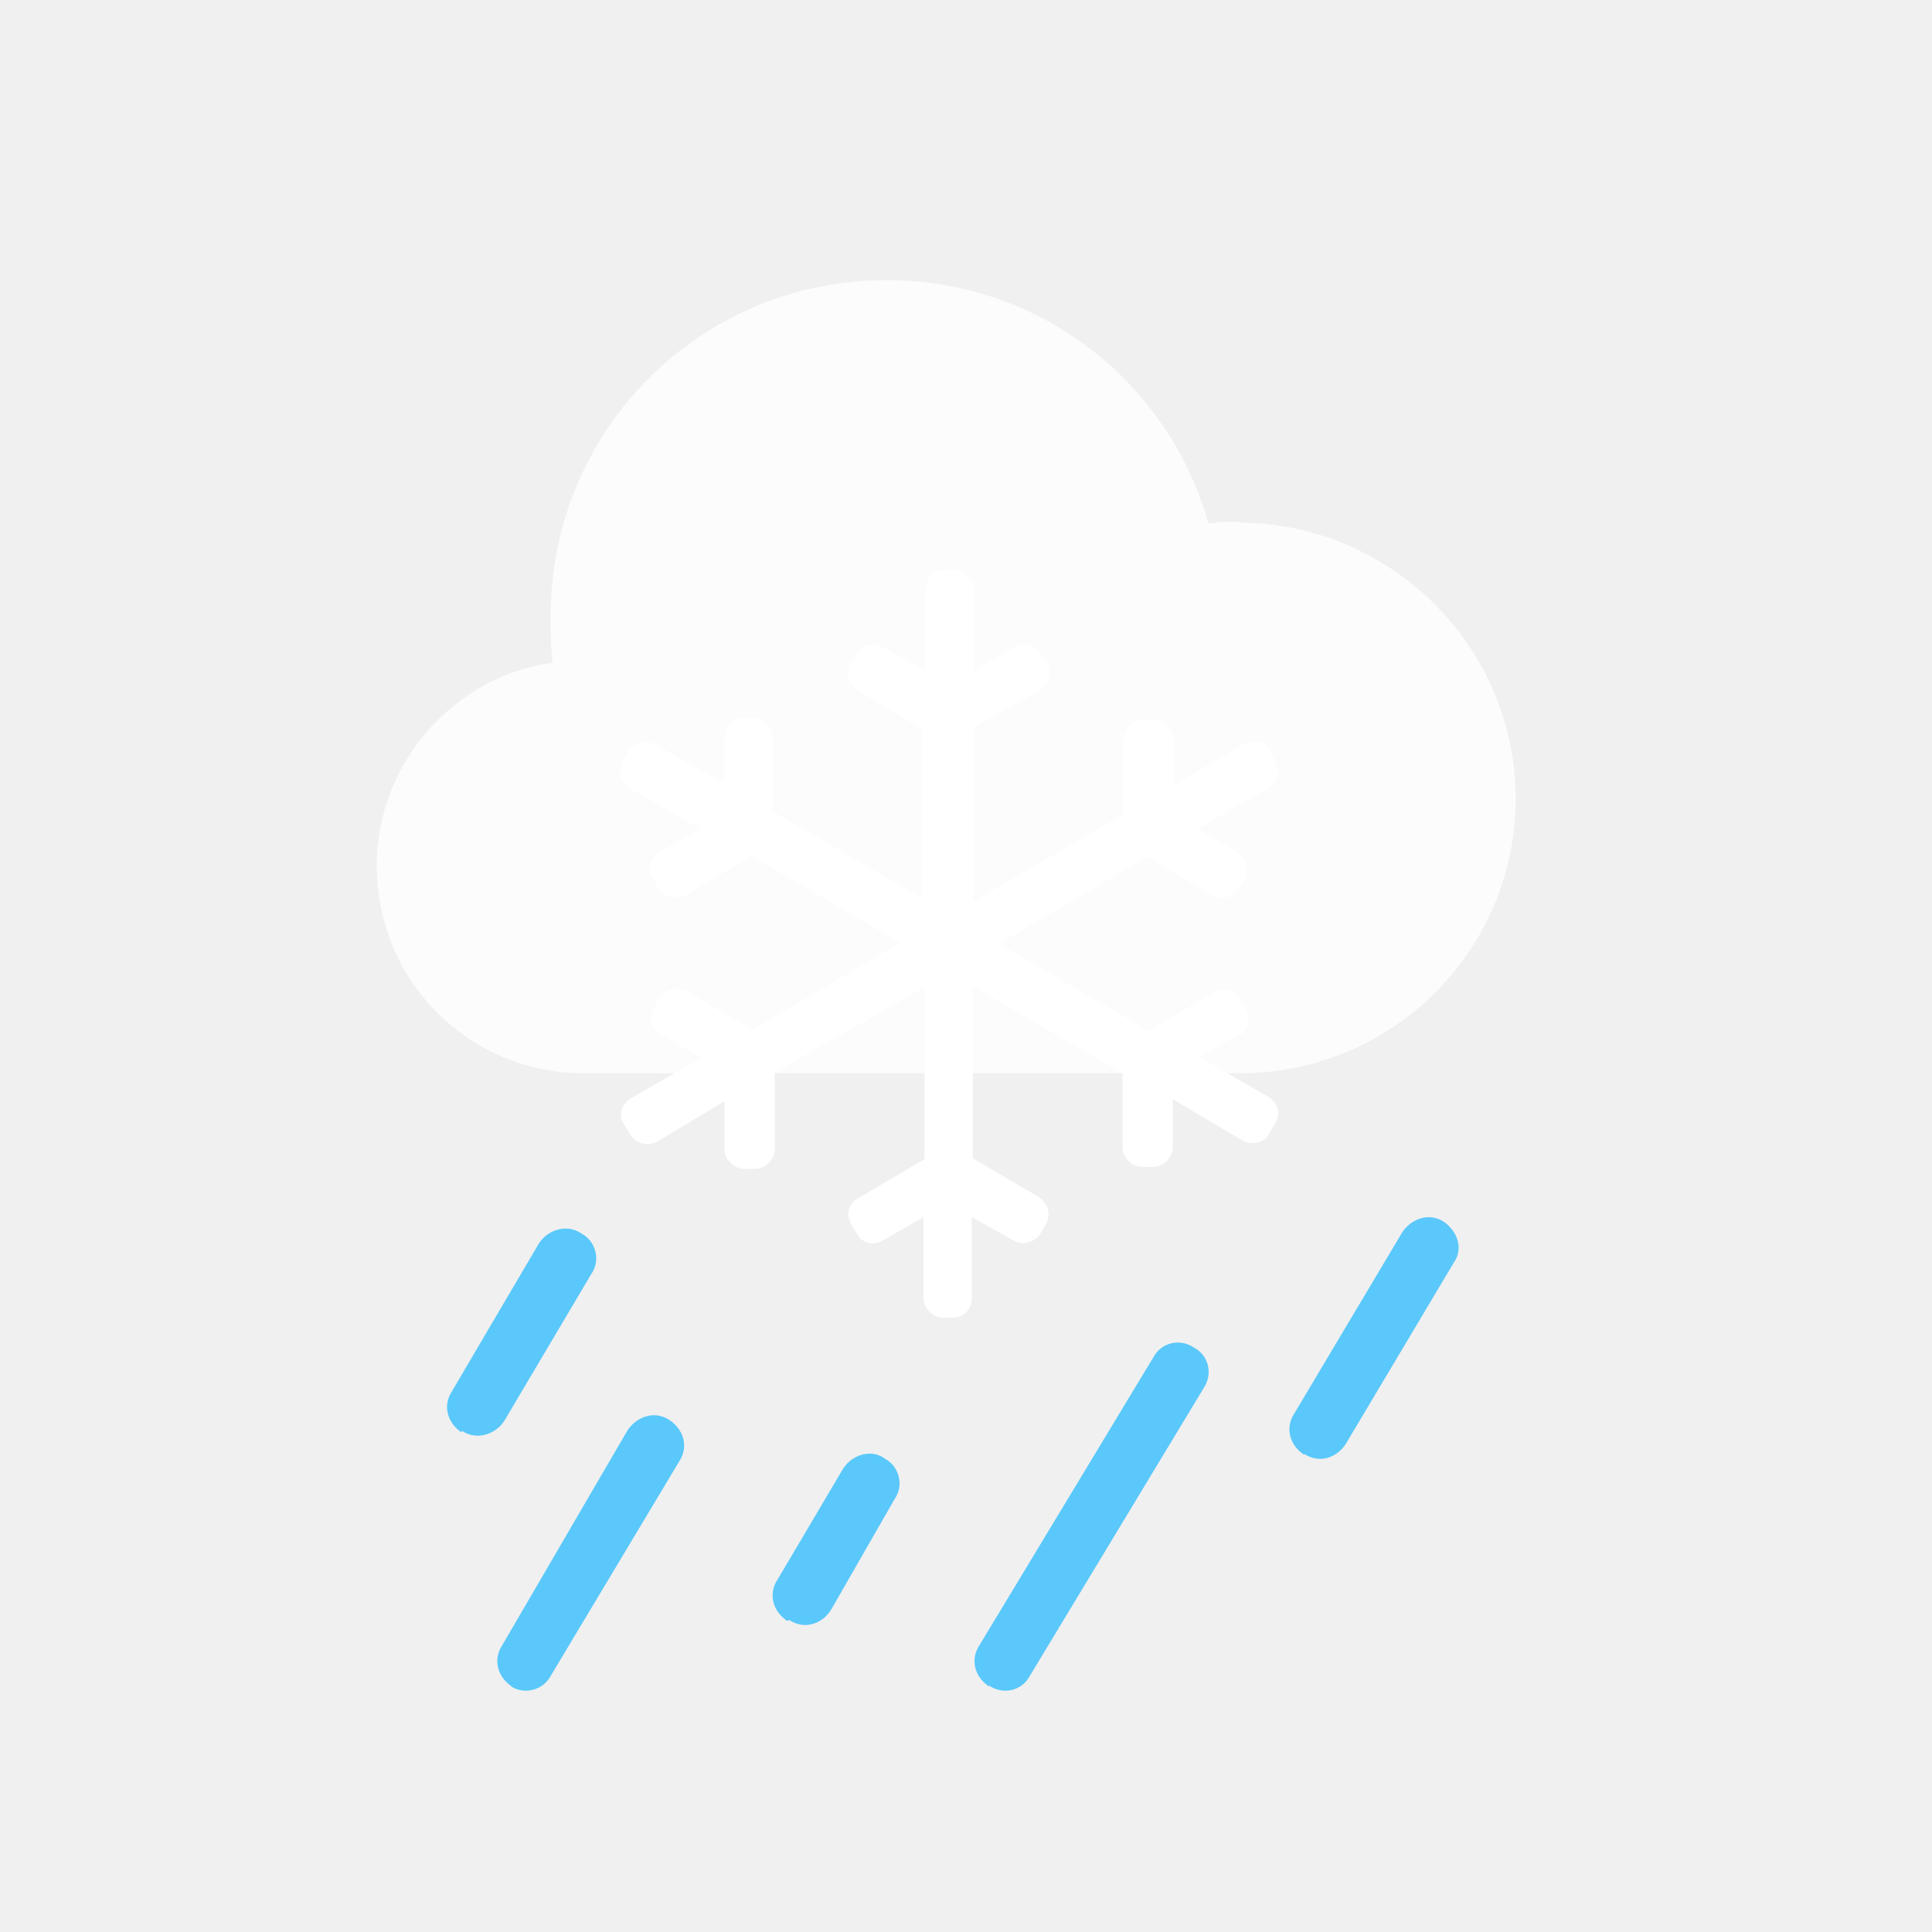
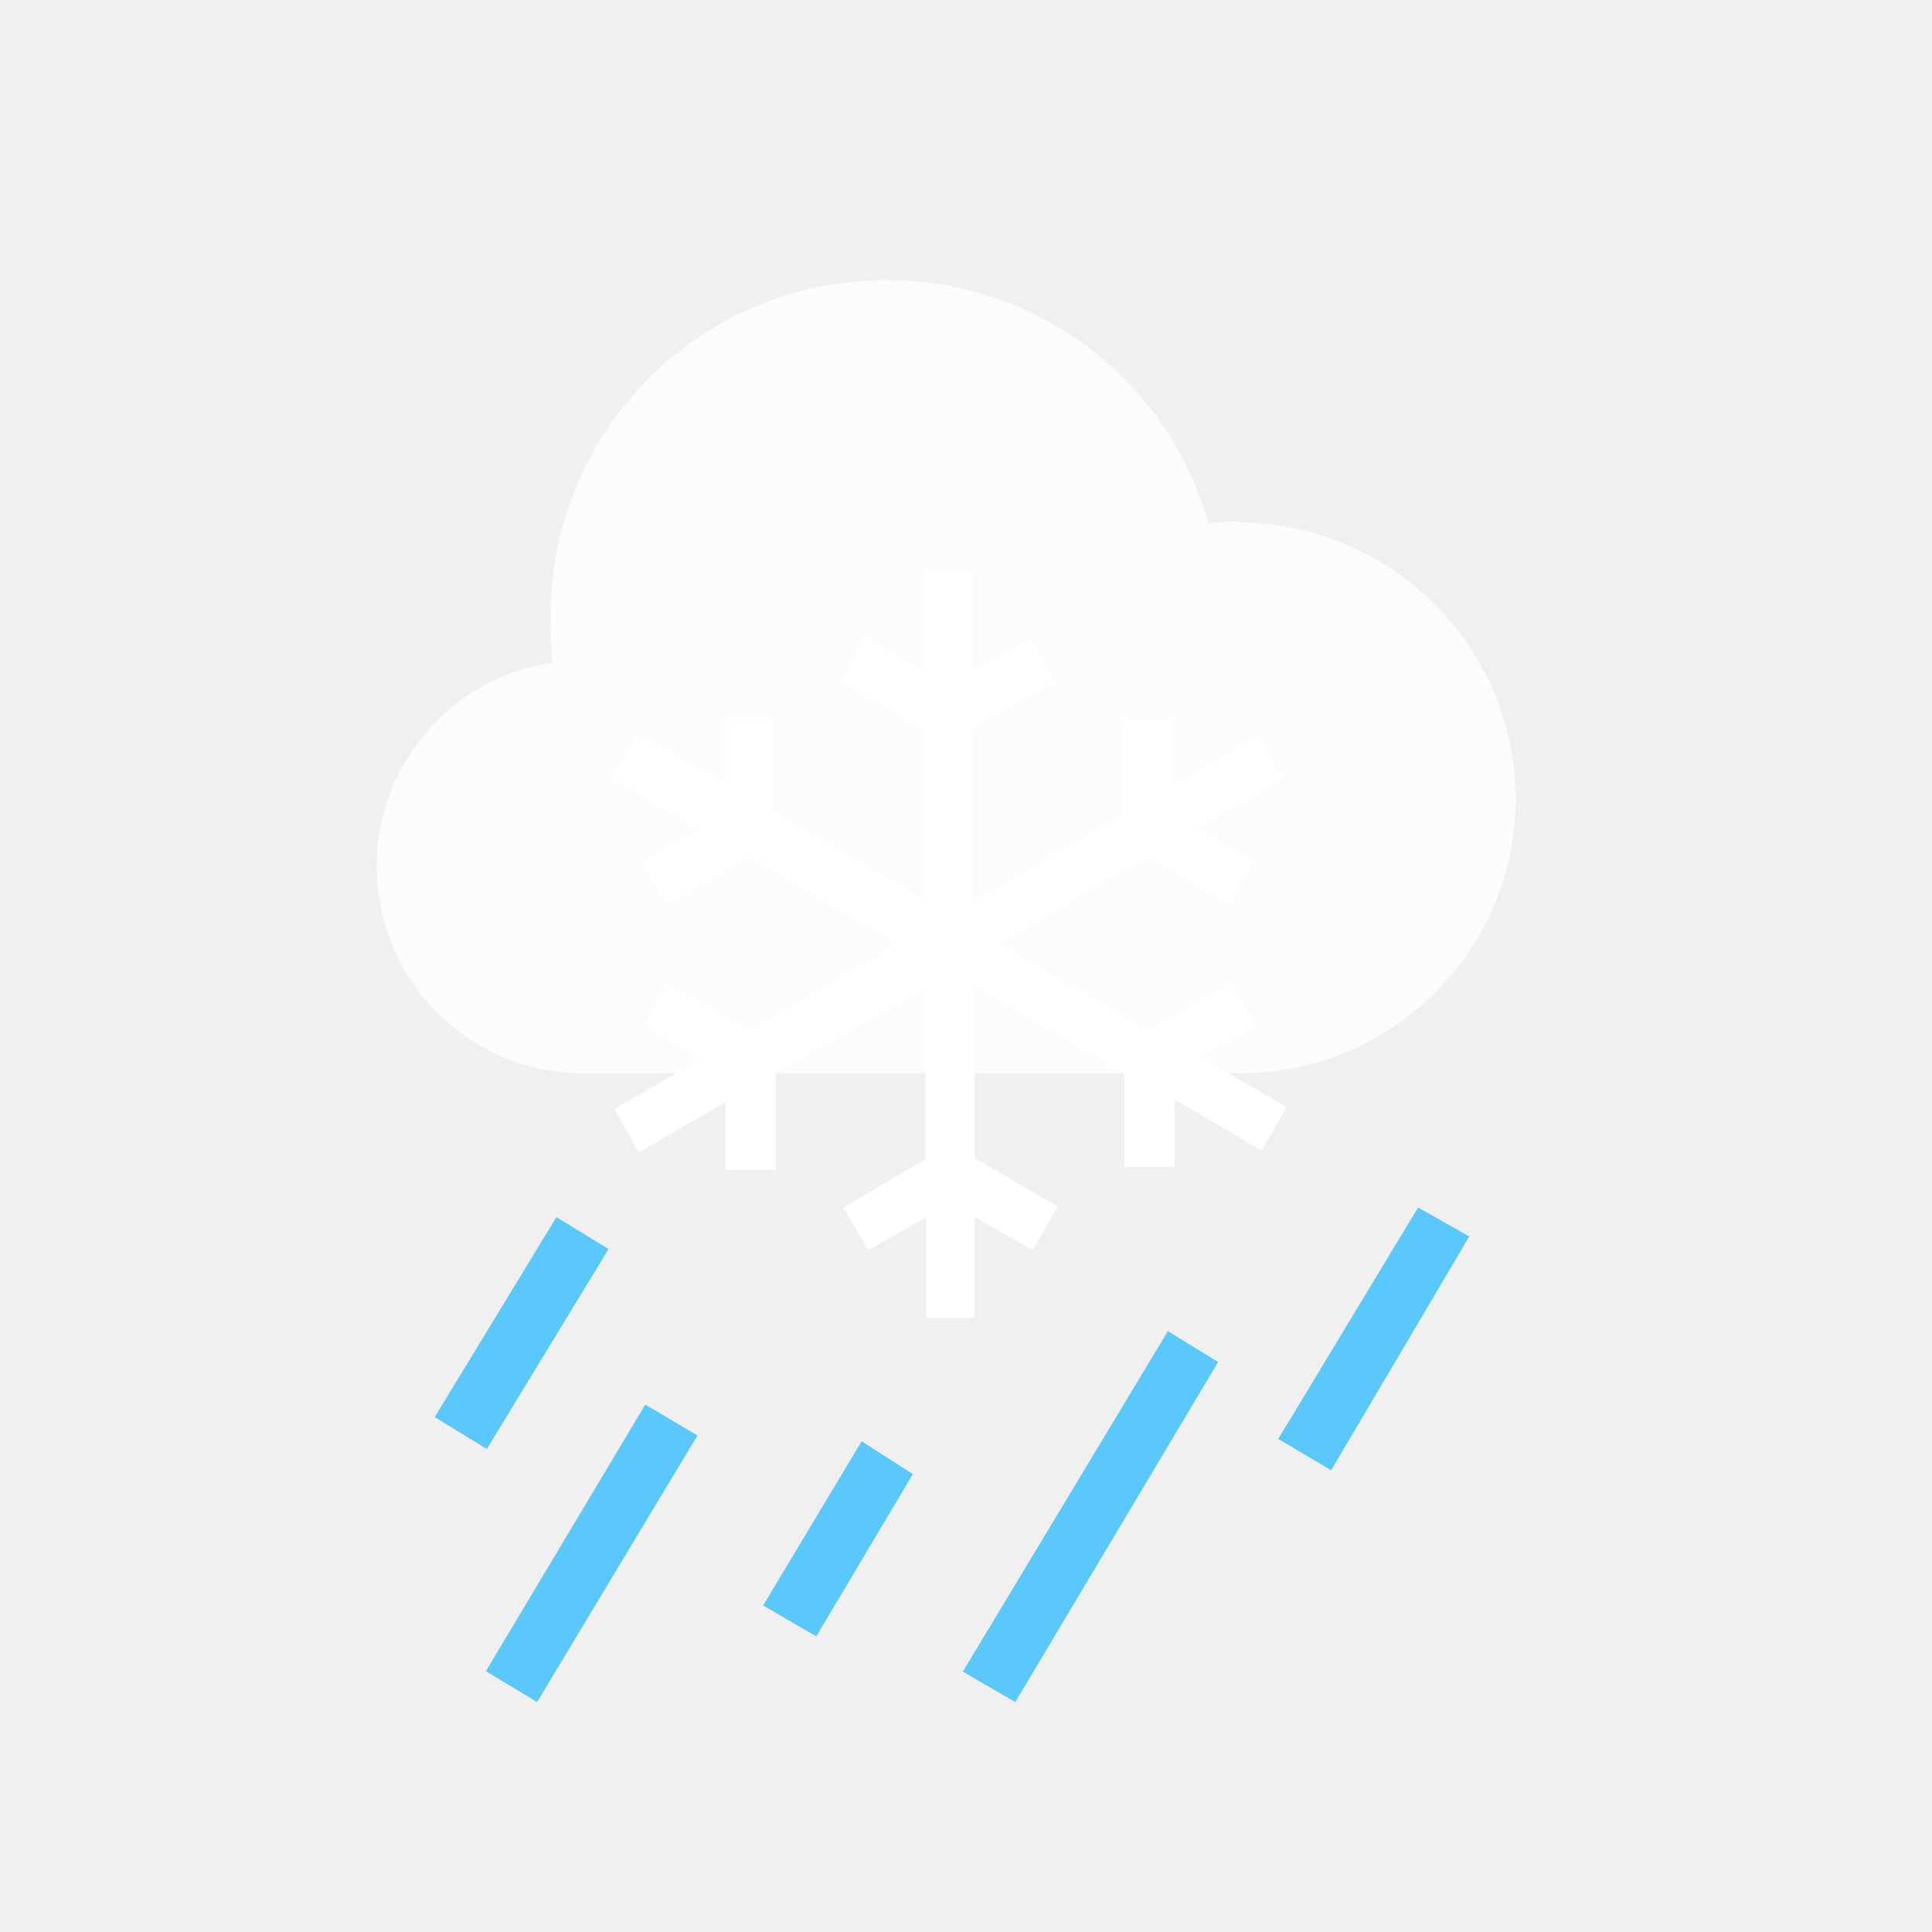
<svg xmlns="http://www.w3.org/2000/svg" width="200" height="200" viewBox="0 0 200 200">
  <g fill="none" fill-rule="evenodd">
    <path d="M128.3 54c-1 0-2 0-3.2.2C121 39.6 107.7 29 91.8 29 72.4 29 57 44.6 57 63.8c0 1.6 0 3.2.2 4.8C47 70 39 79 39 89.6c0 12 9.6 21.5 21.4 21.5h68c15.7 0 28.5-12.7 28.5-28.4 0-15.8-13-28.6-28.7-28.6z" fill="#FFF" opacity=".8" class="cd" />
-     <path d="M102.4 174.6c-1.5-1-2-2.8-1-4.3l18-29.8c.8-1.5 2.7-2 4.2-1 1.5.8 2 2.7 1 4.2l-18 29.8c-.8 1.5-2.7 2-4.2 1zm32.6-24c-1.5-1-2-2.8-1-4.3l11.2-18.8c1-1.4 2.8-2 4.3-1 1.4 1 2 2.8 1 4.2l-11.2 18.8c-1 1.5-2.8 2-4.3 1zm-82 24c-1.5-1-2-2.8-1-4.3L65 148c1-1.4 2.8-2 4.3-1s2 2.8 1 4.3l-13.3 22.2c-.8 1.5-2.8 2-4.2 1zm-5.2-26.3c-1.5-1-2-2.8-1-4.3l9-15.3c1-1.5 3-2 4.4-1 1.5.8 2 2.8 1 4.2l-9 15.2c-1 1.5-3 2-4.4 1zm33.7 19.5c-1.5-1-2-2.8-1-4.3l6.8-11.5c1-1.5 3-2 4.3-1 1.5.8 2 2.8 1 4.2L86 166.7c-1 1.5-2.8 2-4.3 1z" fill="#5AC8FA" />
-     <path d="M128.3 107.2c1-.6 1.2-1.8.7-2.7l-.6-1c-.5-1-1.8-1.3-2.7-.8l-6.8 4-15.5-9 15.4-9 6.7 4c1 .5 2.2.2 2.7-.7l.6-1c.5-1 .2-2.2-.7-2.8l-4.2-2.4 7.4-4.2c1-.6 1.2-1.8.7-2.7l-.5-1.2c-.5-1-1.8-1.2-2.7-.7l-7.3 4.3v-4.8c0-1-1-2-2-2h-1.2c-1 0-2 1-2 2v7.8l-15.5 9v-18l6.8-3.8c1-.6 1.3-1.8.8-2.8l-.6-1c-.6-1-1.8-1.3-2.8-.7l-4.2 2.4V61c0-1-1-2-2-2h-1c-1.2 0-2 1-2 2v8.4L91.4 67c-1-.6-2.2-.2-2.7.7l-.6 1c-.6 1-.2 2.2.7 2.8l6.7 4V93l-15.5-9v-7.7c0-1-1-2-2-2h-1c-1.2 0-2 1-2 2v4.8L67.7 77c-1-.5-2.2 0-2.7.8l-.5 1c-.6 1-.3 2.2.7 2.8l7.3 4.2-4.2 2.4c-1 .6-1.3 1.8-.7 2.7l.5 1c.7 1 2 1.2 3 .7l6.7-4 15.4 9-15.3 9-6.8-4c-1-.5-2.3-.2-3 .8l-.4 1c-.6 1-.3 2 .7 2.7l4.2 2.4-7.3 4.2c-1 .6-1.3 1.8-.7 2.7l.6 1c.6 1 1.8 1.3 2.8.8L75 114v5c0 1 1 2 2 2h1.2c1 0 2-1 2-2v-8l15.5-8.8V120l-6.8 4c-1 .5-1.4 1.7-.8 2.7l.6 1c.5 1 1.8 1.3 2.7.7l4.2-2.4v8.4c0 1 1 2 2 2h1c1.3 0 2-1 2-2V126l4.3 2.4c1 .6 2.2.2 2.8-.7l.6-1c.5-1 .2-2.2-.8-2.8l-6.8-4v-17.8l15.5 9v7.7c0 1 1 2 2 2h1.2c1 0 2-1 2-2v-5l7.3 4.3c1 .5 2.2.2 2.7-.8l.6-1c.6-1 .3-2-.6-2.7l-7.3-4.2 4.3-2.4z" fill="#FFF" />
+     <path d="M99.7 173l21.2-35.2 5.2 3.2-21 35.2-5.5-3.2zm32.6-24l14.5-24 5.3 3-14.3 24.2-5.4-3.2zm-82 24l16.5-27.6 5.4 3.2-16.6 27.6-5.3-3.2zM45 146.7L57.6 126l5.4 3.3L50.4 150l-5.4-3.3zM79 166.2l10.2-17 5.3 3.4-10 16.8-5.5-3.2z" fill="#5AC8FA" />
+     <path fill="#FFF" d="M130 106.2l-2.6-4.5-8.5 5-15.5-9 15.4-9 8.4 5 2.6-4.5-6-3.4 9-5.2-2.5-4.5-9 5.3v-6.8h-5.2v9.8l-15.5 9v-18l8.6-4.8-2.6-4.5-6 3.4V59h-5v10.4l-6-3.4-2.6 4.5 8.5 5V93l-15.5-9v-9.7h-5v6.8L66 76l-2.7 4.6 9 5.2-6 3.4 2.7 4.5 8.5-5 15.4 9-15.3 9-8.6-5-2.4 4.5 6 3.4-9 5.2 2.5 4.5 9-5.2v7h5.2v-10l15.5-8.8V120l-8.5 5 2.6 4.4 6-3.4v10.4h5V126l6 3.4 2.6-4.5-8.6-5v-17.8l15.5 9v9.7h5.2v-7l9 5.3 2.6-4.5-9-5.2" />
  </g>
</svg>
